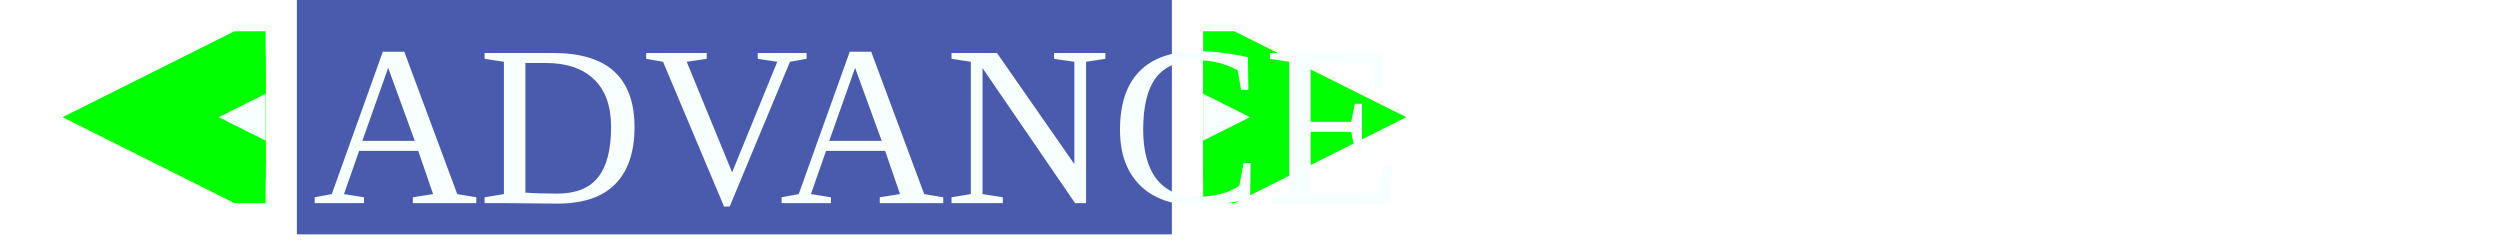
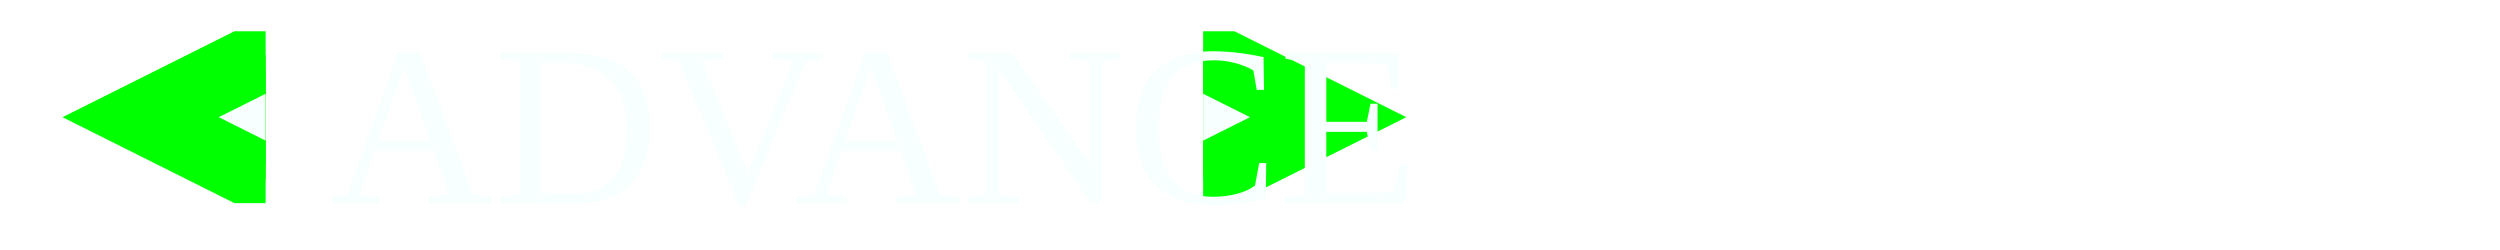
<svg xmlns="http://www.w3.org/2000/svg" width="1280" height="128" viewBox="0 0 160 16">
  <path d="M15 2 L17 2 L17 13 L15 13 L4 7.5 Z" fill="#00ff00" data-color="12" />
  <path d="M17 3.5 L17 11.5 L9 7.5 Z" fill="#00ff00" data-color="11" />
  <path d="M17 4.5 L17 10.5 L11 7.5 Z" fill="#00ff00" data-color="10" />
  <path d="M17 6 L17 9 L14 7.5 Z" fill="#f7ffff" data-color="1" />
  <path d="M79 2 L77 2 L77 13 L79 13 L90 7.5 Z" fill="#00ff00" data-color="12" />
  <path d="M77 3.5 L77 11.5 L85 7.5 Z" fill="#00ff00" data-color="11" />
  <path d="M77 4.5 L77 10.5 L83 7.5 Z" fill="#00ff00" data-color="10" />
  <path d="M77 6 L77 9 L80 7.5 Z" fill="#f7ffff" data-color="1" />
-   <rect x="19" y="0" width="56" height="15" fill="#4a5aad" data-color="4" />
-   <text data-words="logo.program-advance" data-box="20 2 54 11" fill="#f7ffff" data-color="1" x="20" y="13" font-size="14.667" textLength="54">ADVANCE</text>
+   <text data-words="logo.program-advance" data-box="21 2 53 11" fill="#f7ffff" data-color="1" data-rim="4" data-rim-width="2" data-font="lettering" x="21" y="13" font-size="14.667" textLength="53">ADVANCE</text>
</svg>
